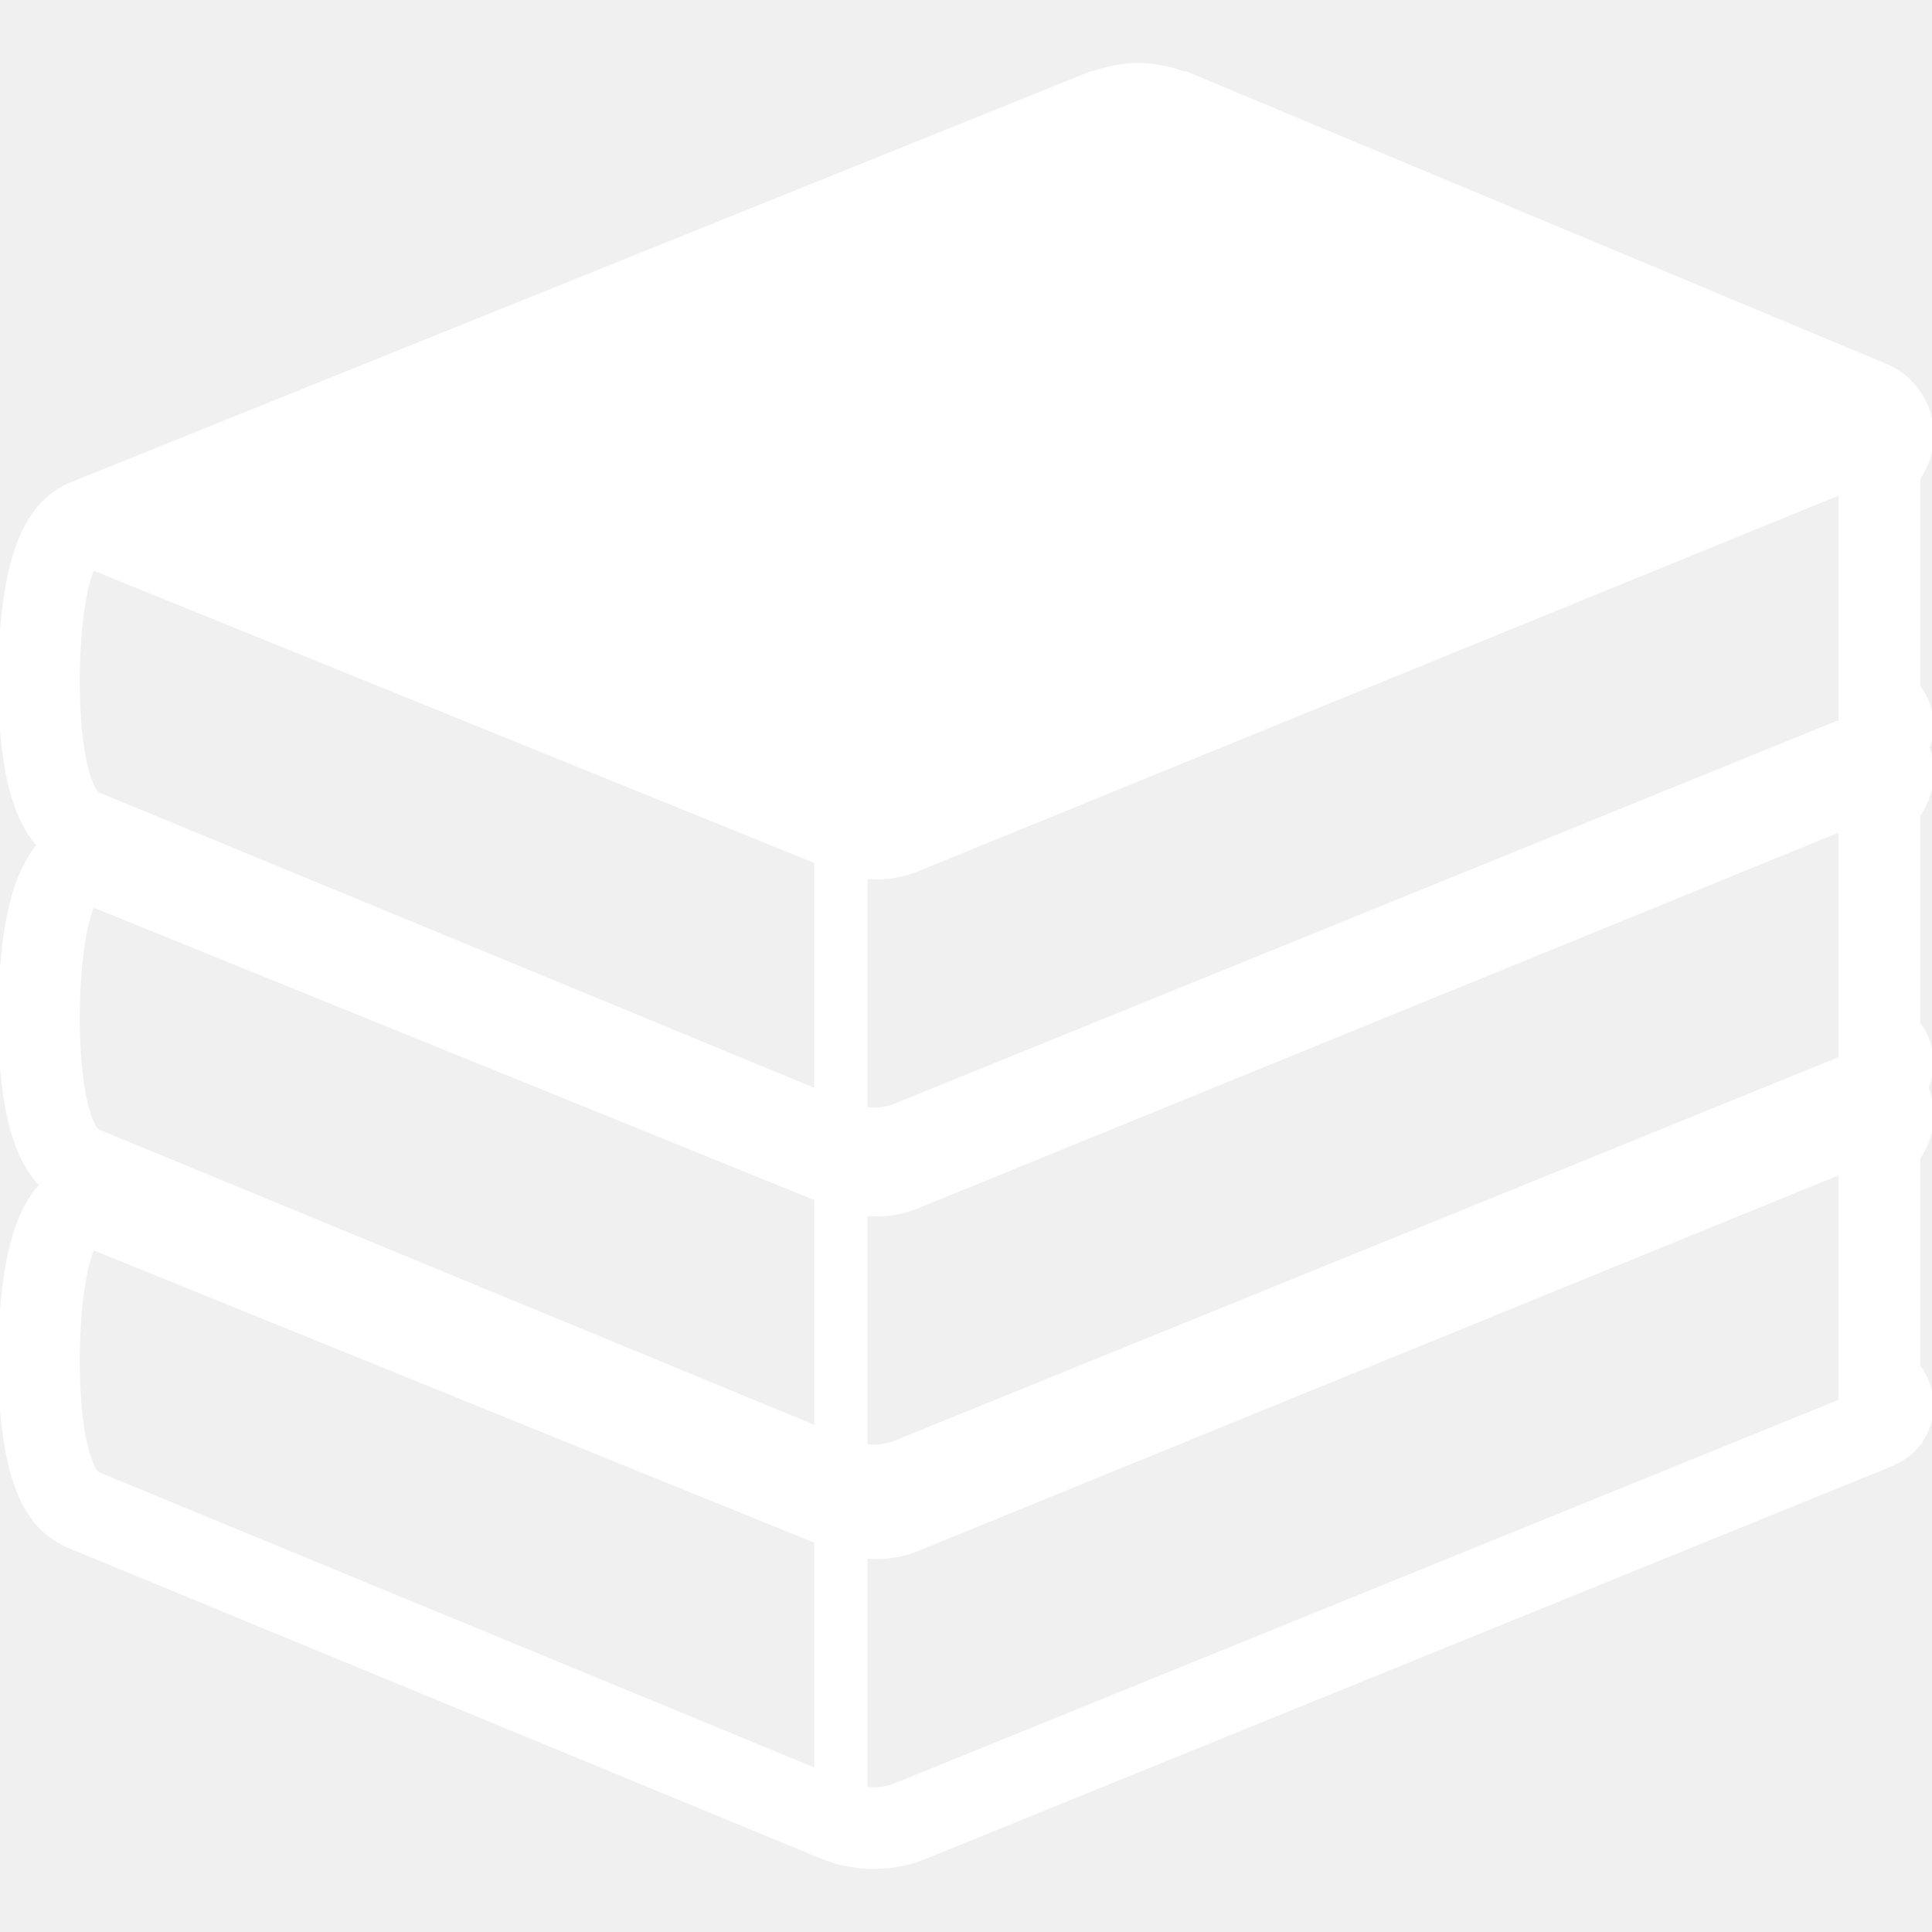
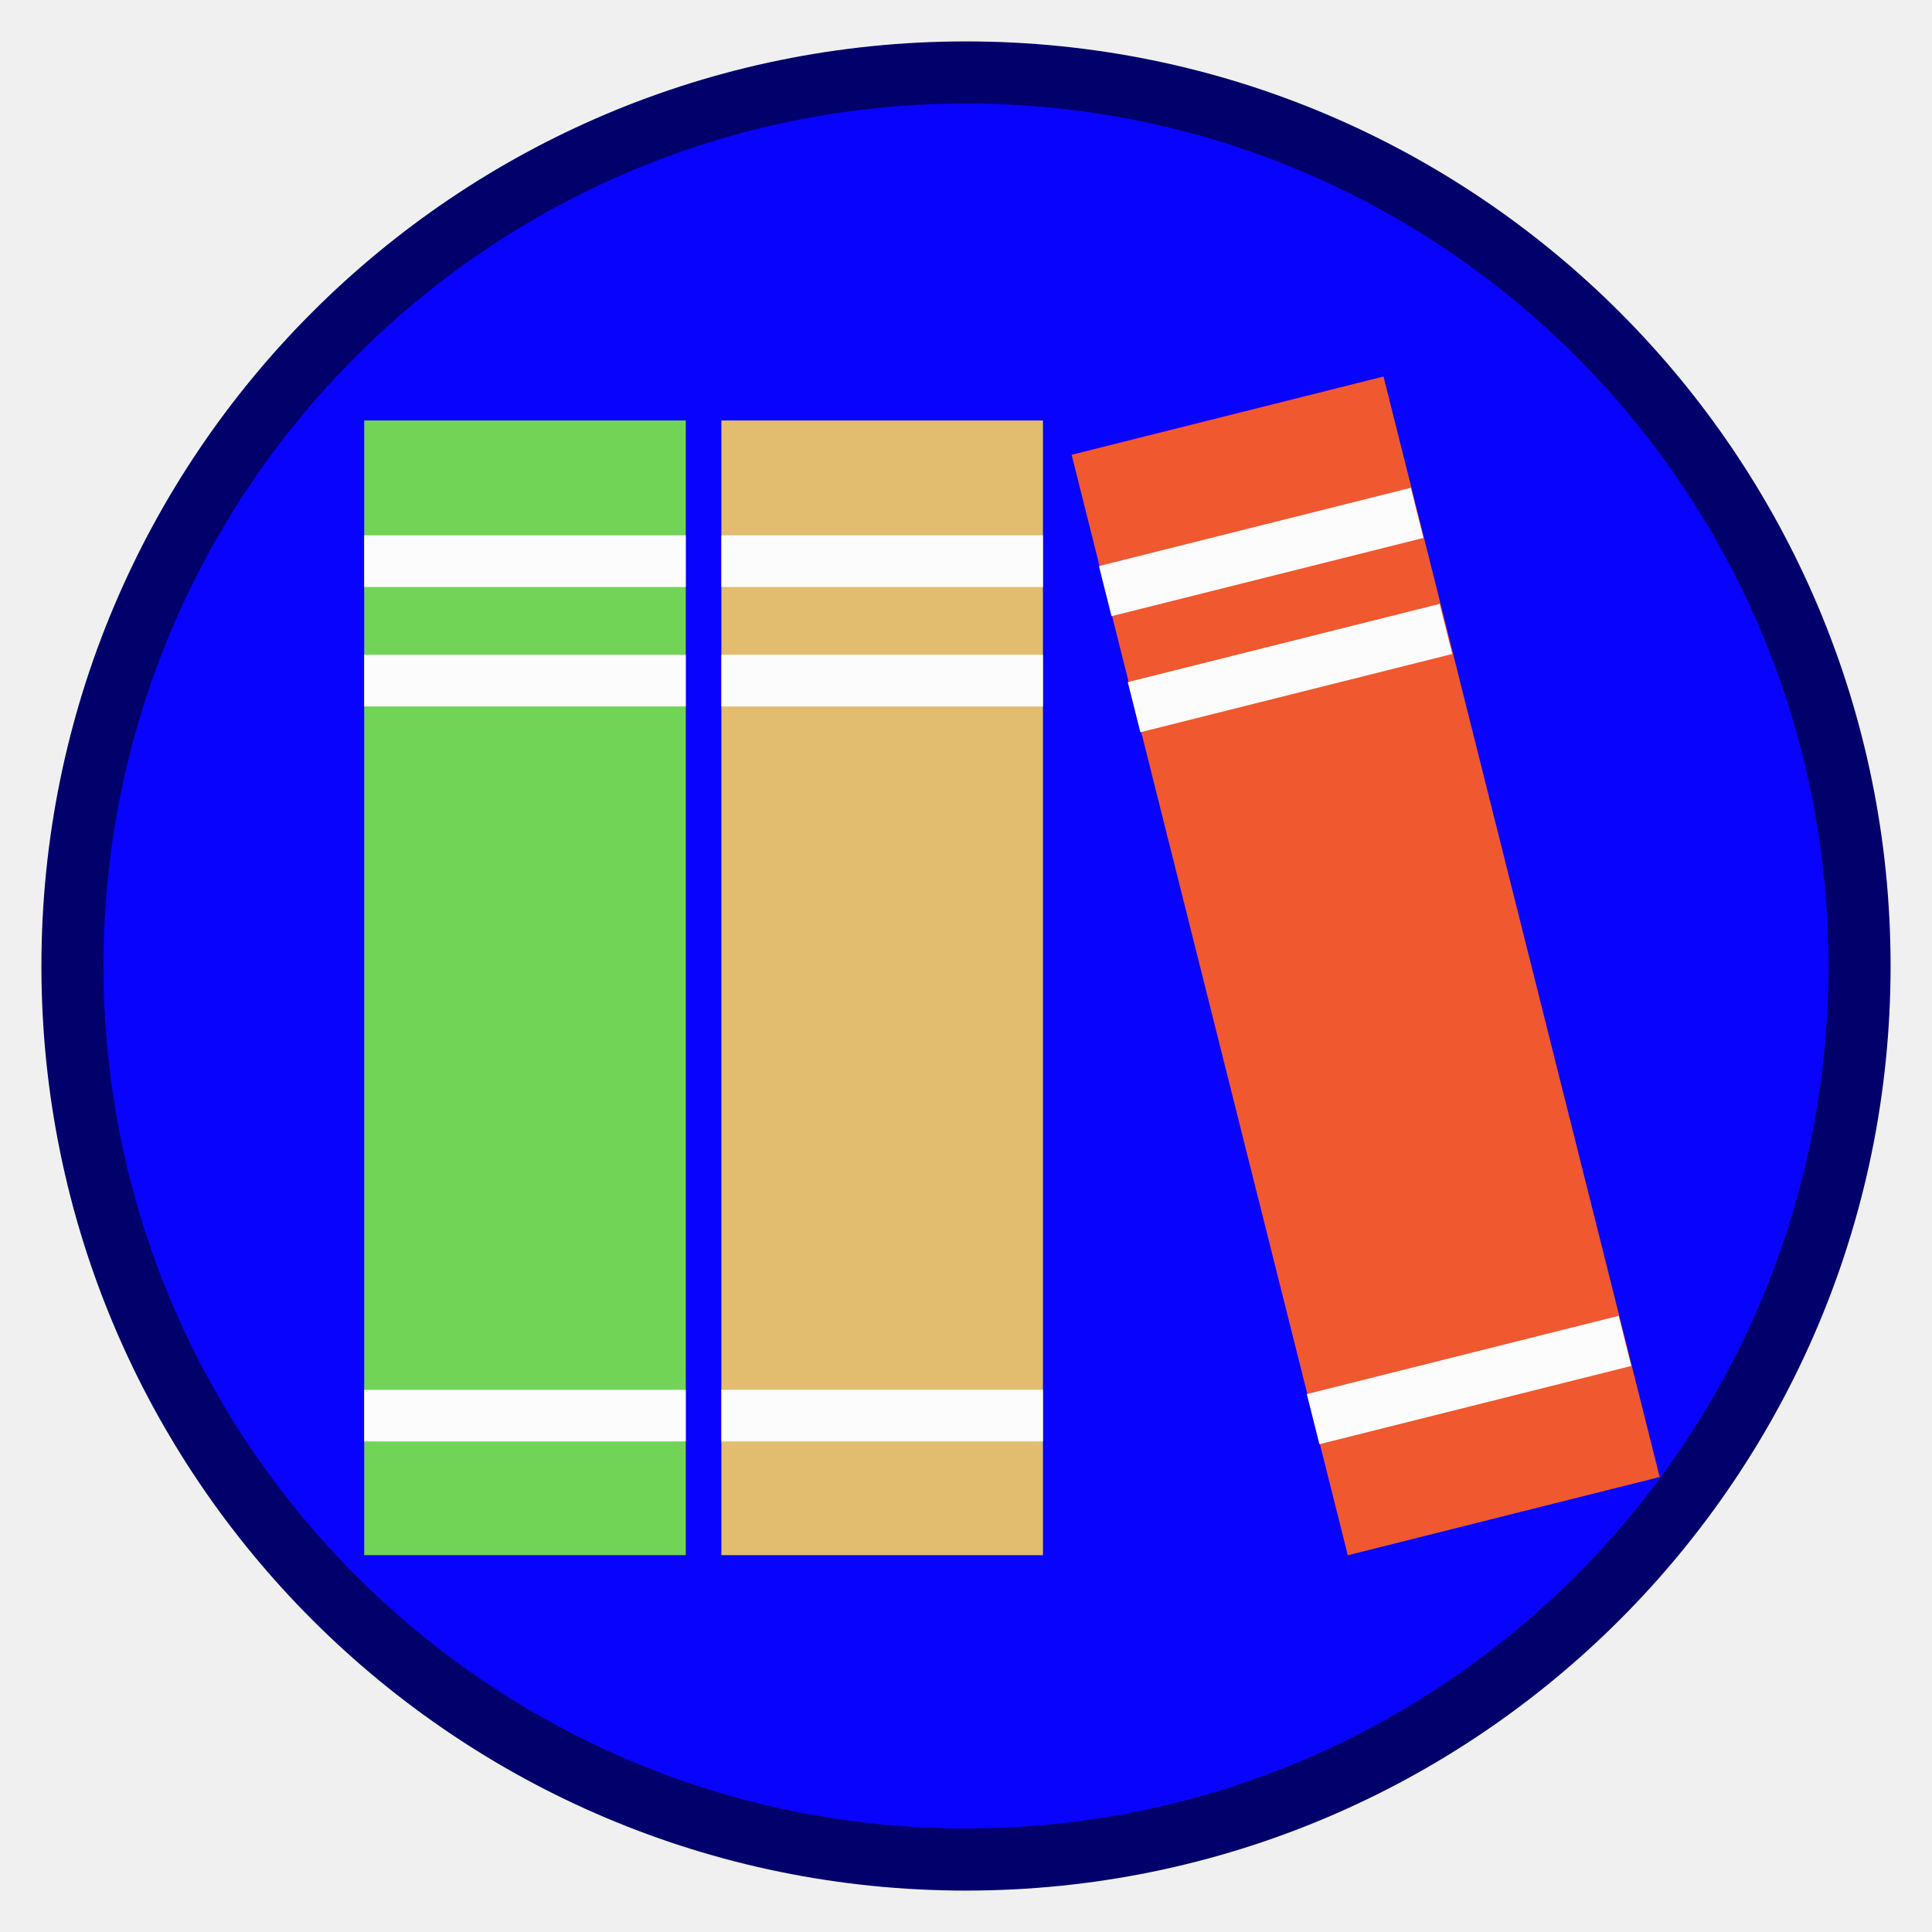
- <svg xmlns="http://www.w3.org/2000/svg" height="200px" width="200px" version="1.1" id="_x32_" viewBox="0 0 512 512" xml:space="preserve" fill="#ffffff" stroke="#ffffff">
+ <svg xmlns="http://www.w3.org/2000/svg" version="1.1" id="Layer_1" viewBox="-30.56 -30.56 570.41 570.41" xml:space="preserve" fill="#000000" stroke="#000000" stroke-width="0.005">
  <g id="SVGRepo_bgCarrier" stroke-width="0" />
-   <g id="SVGRepo_tracerCarrier" stroke-linecap="round" stroke-linejoin="round" />
+   <g id="SVGRepo_tracerCarrier" stroke-linecap="round" stroke-linejoin="round" stroke="#02006b" stroke-width="36.669">
+     <circle style="fill:#0703fc;" cx="254.644" cy="254.644" r="254.644" />
+     <rect x="76.97" y="93.584" style="fill:#71D456;" width="94.94" height="335.004" />
+     <g>
+       <rect x="76.97" y="127.491" style="fill:#FCFCFD;" width="94.94" height="15.258" />
+       <rect x="76.97" y="162.755" style="fill:#FCFCFD;" width="94.94" height="15.258" />
+       <rect x="76.97" y="379.762" style="fill:#FCFCFD;" width="94.94" height="15.258" />
+     </g>
+     <rect x="182.421" y="93.584" style="fill:#e2bd6f;" width="94.94" height="335.004" />
+     <g>
+       <rect x="182.421" y="127.491" style="fill:#FCFCFD;" width="94.94" height="15.258" />
+       <rect x="182.421" y="162.755" style="fill:#FCFCFD;" width="94.94" height="15.258" />
+       <rect x="182.421" y="379.762" style="fill:#FCFCFD;" width="94.94" height="15.258" />
+     </g>
+     <rect x="325.161" y="87.113" transform="matrix(-0.9699 0.2434 -0.2434 -0.9699 796.0264 410.8646)" style="fill:#F0582F;" width="94.938" height="334.996" />
+     <g>
+       <rect x="294.316" y="124.787" transform="matrix(-0.9699 0.2434 -0.2434 -0.9699 705.5225 177.6575)" style="fill:#FCFCFD;" width="94.938" height="15.258" />
+       <rect x="302.827" y="159.049" transform="matrix(-0.9699 0.2434 -0.2434 -0.9699 730.6281 243.0786)" style="fill:#FCFCFD;" width="94.938" height="15.258" />
+       <rect x="355.683" y="369.246" transform="matrix(-0.9699 0.2434 -0.2434 -0.9699 885.9127 644.2859)" style="fill:#FCFCFD;" width="94.938" height="15.258" />
+     </g>
+   </g>
  <g id="SVGRepo_iconCarrier">
-     <style type="text/css"> .st0{fill:#ffffff;} </style>
+     <circle style="fill:#0703fc;" cx="254.644" cy="254.644" r="254.644" />
+     <rect x="76.97" y="93.584" style="fill:#71D456;" width="94.94" height="335.004" />
    <g>
-       <polygon class="st0" points="1.914,293.73 1.914,293.714 1.897,293.657 " />
-       <path class="st0" d="M10.027,313.061l-0.12-0.145c-0.008-0.008-0.008-0.008-0.008-0.008L10.027,313.061z" />
-       <path class="st0" d="M10.027,223.738l-0.12-0.145c-0.008,0-0.008,0-0.008,0L10.027,223.738z" />
-       <path class="st0" d="M1.914,204.423c0,0,0-0.024-0.008-0.04l-0.008-0.024L1.914,204.423z" />
-       <path class="st0" d="M512,204.688c0.008-2.275-0.435-4.479-1.15-6.569c0.7-1.93,1.07-3.876,1.078-5.758 c0.016-2.96-0.805-5.822-2.05-8.122l-0.04-0.072c-0.378-0.691-0.893-1.423-1.464-2.155v-55.268 c2.268-3.257,3.619-7.173,3.627-11.378c0-8.138-4.905-15.448-12.408-18.527l-185.36-77.446h-0.539 c-3.892-1.367-7.928-2.187-12.022-2.187c-3.996,0-8.001,0.78-11.852,2.106h-0.482L17.667,128.786l-0.676,0.378l0.016,0.024 c-3.466,1.825-6.031,4.358-7.8,6.81c-3.095,4.302-4.679,8.838-5.83,12.955l-0.008,0.056c-1.728,6.393-2.452,12.882-2.894,18.375 l-0.008,0.048c-0.41,5.516-0.434,10.18-0.466,12.095v0.048v1.022c0.008,6.698,0.378,15.406,1.906,23.786l0.024,0.089 c0.805,4.213,1.938,8.491,3.869,12.657l0.032,0.064l0.007,0.016c0.982,2.051,2.26,4.246,4.029,6.337l0.04,0.048 c0.128,0.153,0.314,0.29,0.459,0.435c-0.37,0.434-0.853,0.852-1.159,1.294c-3.104,4.294-4.679,8.83-5.83,12.938l-0.008,0.04v0.016 c-1.728,6.393-2.452,12.89-2.894,18.382l-0.008,0.04C0.056,262.264,0.032,266.92,0,268.842v0.04v1.029 c0.008,6.707,0.378,15.416,1.914,23.803l0.016,0.064c0.805,4.222,1.938,8.508,3.869,12.673l0.039,0.072 c0.974,2.035,2.252,4.23,4.029,6.344l0.04,0.049c0.322,0.386,0.796,0.732,1.174,1.117c-0.636,0.7-1.367,1.392-1.874,2.091 c-3.104,4.302-4.679,8.838-5.83,12.938l-0.024,0.113l0.016-0.049c-1.728,6.393-2.452,12.891-2.894,18.383l-0.008,0.048 c-0.41,5.516-0.434,10.18-0.466,12.11v0.048v0.997c0.008,6.714,0.378,15.431,1.914,23.819l0.016,0.064 c0.805,4.214,1.938,8.5,3.869,12.657l0.039,0.08c0.974,2.043,2.252,4.23,4.029,6.345l-0.128-0.145l0.169,0.201 c1.696,1.97,4.028,3.876,6.94,5.299l-0.032,0.048l0.056,0.032l0.41,0.233l199.948,82.52l0.458,0.193 c4.431,1.81,9.143,2.734,13.879,2.734c4.648,0,9.304-0.892,13.694-2.686l255.907-103.99v-0.008c2.951-1.19,5.734-3.128,7.865-6.24 l0.008,0.008c0,0,0.008-0.024,0.016-0.04c0.008-0.008,0.016-0.008,0.024-0.024h-0.008c2.018-3.056,2.838-6.272,2.855-9.328 c0.016-2.96-0.805-5.822-2.05-8.122l-0.04-0.072v0.008c-0.378-0.692-0.893-1.431-1.464-2.163v-55.26 c2.268-3.257,3.619-7.189,3.627-11.386c0.008-2.541-0.531-5.01-1.44-7.318c0.917-2.171,1.359-4.382,1.367-6.498 c0.016-2.967-0.805-5.813-2.05-8.13l-0.04-0.072c-0.378-0.684-0.893-1.424-1.464-2.156v-55.252 C510.64,212.802,511.992,208.877,512,204.688z M216.272,469.136L25.852,390.539l-0.716-0.836c-0.595-0.925-1.358-2.686-1.97-4.873 c-0.948-3.273-1.6-7.535-1.994-11.845c-0.394-4.302-0.531-8.636-0.531-12.271v-0.86c0.032-2.806,0.136-10.928,1.294-18.568 c0.547-3.812,1.392-7.487,2.436-10.092l0.218-0.474l191.681,77.76V469.136z M216.272,378.324L43.005,306.789l-17.152-7.06 l-0.716-0.836c-0.595-0.933-1.358-2.686-1.97-4.866c-0.948-3.289-1.6-7.543-1.994-11.852c-0.394-4.302-0.531-8.636-0.531-12.264 v-0.868c0.032-2.814,0.136-10.928,1.294-18.576c0.547-3.804,1.392-7.487,2.436-10.084l0.218-0.474l191.681,77.759V378.324z M216.272,233.291v3.682v52.036l-175.108-72.3l-15.311-6.297l-0.716-0.844c-0.595-0.925-1.358-2.686-1.97-4.856 c-0.948-3.282-1.6-7.535-1.994-11.854c-0.394-4.31-0.531-8.636-0.531-12.262v-0.869c0.032-2.806,0.136-10.928,1.294-18.568 c0.547-3.812,1.392-7.486,2.436-10.092l0.218-0.466l191.681,77.752V233.291z M487.731,371.313L238.16,472.706l-0.66,0.297 c-1.922,0.756-3.924,1.15-5.934,1.15c-0.716,0-1.447-0.105-2.155-0.217v-61.412c0.941,0.105,1.914,0.161,2.855,0.161 c3.756,0,7.519-0.74,11.033-2.187l0.241-0.104l244.192-99.664V371.313z M487.731,280.156v0.338L238.16,381.895l-0.66,0.29 c-1.922,0.764-3.924,1.15-5.934,1.15c-0.716,0-1.447-0.104-2.155-0.201v-61.42c0.941,0.104,1.914,0.161,2.855,0.161 c3.756,0,7.519-0.74,11.033-2.18l0.241-0.112l171.272-69.896l72.919-29.77V280.156z M487.731,189.345v1.841L238.16,292.58 l-0.66,0.289c-1.922,0.764-3.924,1.158-5.934,1.158c-0.716,0-1.447-0.105-2.155-0.208v-56.145v-5.283 c0.941,0.113,1.914,0.16,2.855,0.16c3.756,0,7.519-0.731,11.033-2.17l0.241-0.105l244.192-99.672V189.345z" />
-       <polygon class="st0" points="1.914,384.549 1.914,384.533 1.897,384.484 " />
+       <rect x="76.97" y="127.491" style="fill:#FCFCFD;" width="94.94" height="15.258" />
+       <rect x="76.97" y="162.755" style="fill:#FCFCFD;" width="94.94" height="15.258" />
+       <rect x="76.97" y="379.762" style="fill:#FCFCFD;" width="94.94" height="15.258" />
+     </g>
+     <rect x="182.421" y="93.584" style="fill:#e2bd6f;" width="94.94" height="335.004" />
+     <g>
+       <rect x="182.421" y="127.491" style="fill:#FCFCFD;" width="94.94" height="15.258" />
+       <rect x="182.421" y="162.755" style="fill:#FCFCFD;" width="94.94" height="15.258" />
+       <rect x="182.421" y="379.762" style="fill:#FCFCFD;" width="94.94" height="15.258" />
+     </g>
+     <rect x="325.161" y="87.113" transform="matrix(-0.9699 0.2434 -0.2434 -0.9699 796.0264 410.8646)" style="fill:#F0582F;" width="94.938" height="334.996" />
+     <g>
+       <rect x="294.316" y="124.787" transform="matrix(-0.9699 0.2434 -0.2434 -0.9699 705.5225 177.6575)" style="fill:#FCFCFD;" width="94.938" height="15.258" />
+       <rect x="302.827" y="159.049" transform="matrix(-0.9699 0.2434 -0.2434 -0.9699 730.6281 243.0786)" style="fill:#FCFCFD;" width="94.938" height="15.258" />
+       <rect x="355.683" y="369.246" transform="matrix(-0.9699 0.2434 -0.2434 -0.9699 885.9127 644.2859)" style="fill:#FCFCFD;" width="94.938" height="15.258" />
    </g>
  </g>
</svg>
